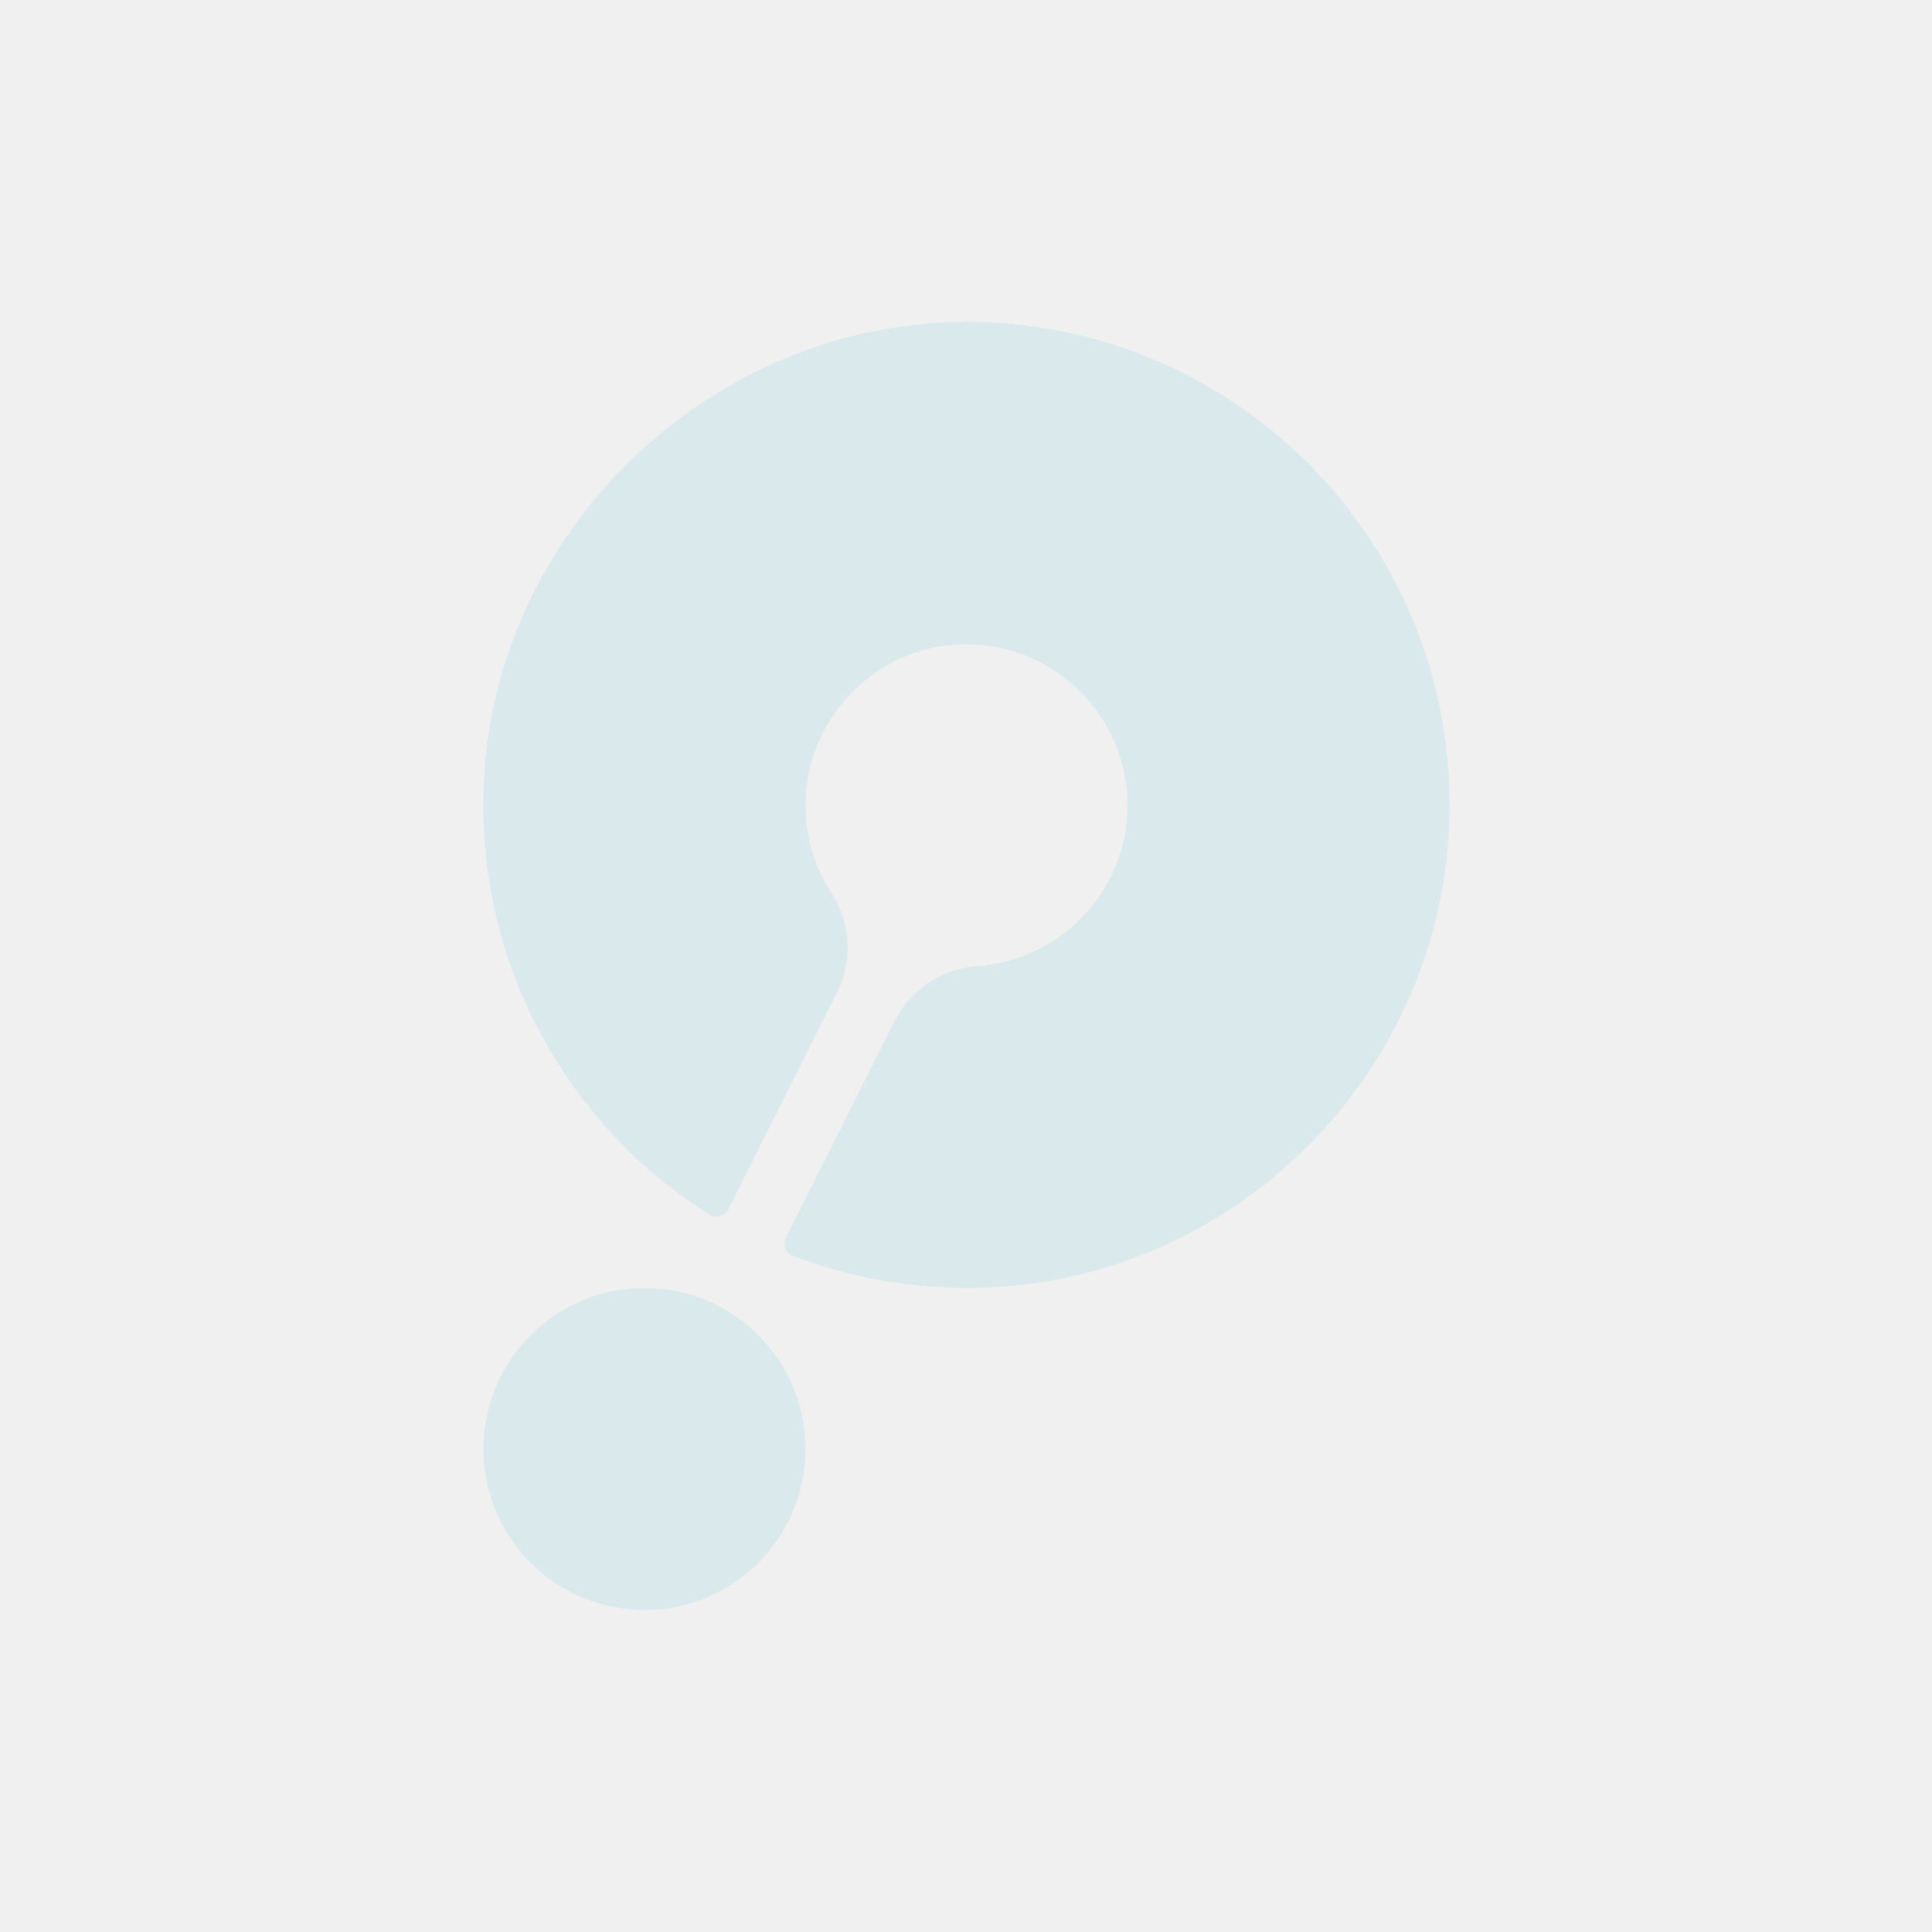
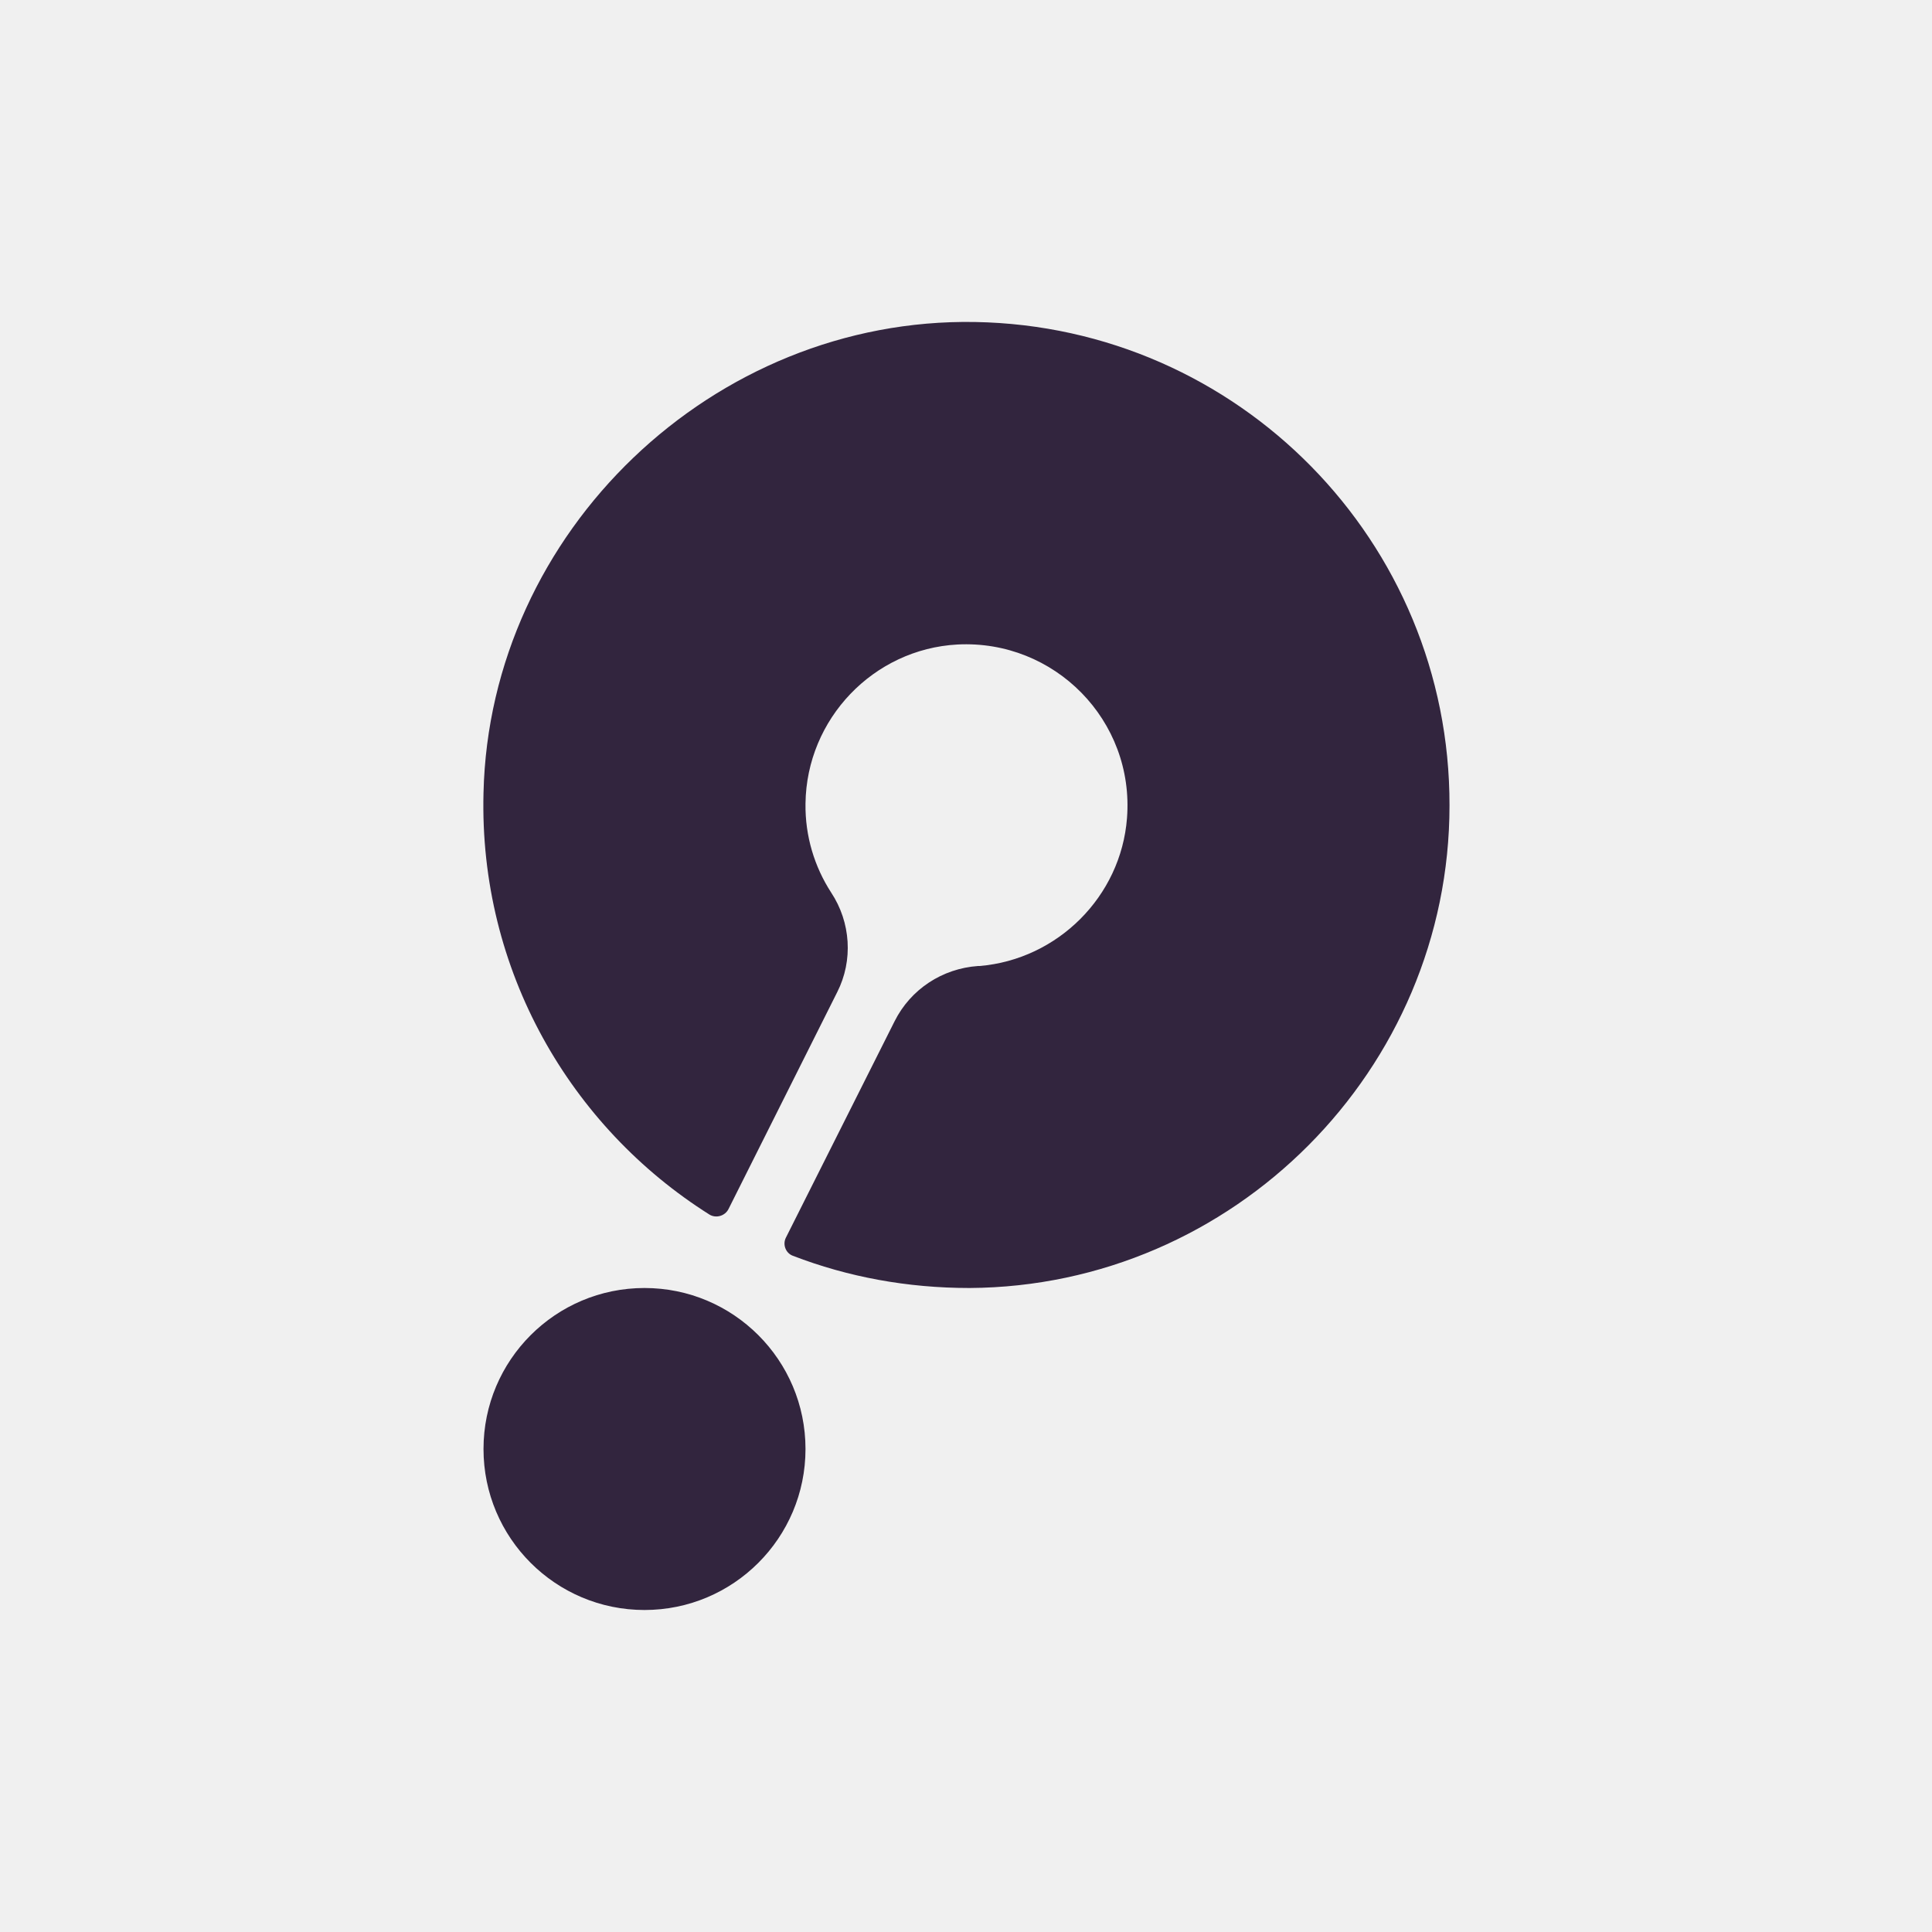
<svg xmlns="http://www.w3.org/2000/svg" version="1.1" id="Layer_1" x="0px" y="0px" viewBox="0 0 384 384" style="enable-background:new 0 0 384 384;" xml:space="preserve">
  <style type="text/css">
	.st0{fill:#FFFFFF;}
	.st1{fill:#DAE9EB;}
	.st2{fill:#32253E;}
</style>
  <g>
    <g>
-       <path class="st1" d="M193.8,64c-52-0.9-96.5,41.6-97.7,93.6c-0.9,35.3,17.3,66.4,44.9,83.8c1.3,0.8,3.1,0.3,3.8-1.1l21.6-43.1    c3.2-6.3,2.7-13.9-1.2-19.8c-3.3-5.1-5.2-11.2-5.1-17.7c0.2-16.8,13.5-30.7,30.2-31.6c19.3-1,35.2,15.1,33.7,34.5    c-1.2,15.6-13.8,28.1-29.3,29.4c-0.1,0-0.2,0-0.3,0c-7.1,0.5-13.4,4.6-16.6,11L156.2,246c-0.7,1.4,0,3.1,1.4,3.6    c10.9,4.2,22.7,6.4,35.1,6.4c52.5-0.3,95.4-43.4,95.4-95.9C288.2,107.6,246.1,64.9,193.8,64z" />
-       <circle class="st1" cx="128.1" cy="288" r="32" />
+       <path class="st2" d="M193.8,64c-52-0.9-96.5,41.6-97.7,93.6c-0.9,35.3,17.3,66.4,44.9,83.8c1.3,0.8,3.1,0.3,3.8-1.1l21.6-43.1    c3.2-6.3,2.7-13.9-1.2-19.8c-3.3-5.1-5.2-11.2-5.1-17.7c0.2-16.8,13.5-30.7,30.2-31.6c19.3-1,35.2,15.1,33.7,34.5    c-1.2,15.6-13.8,28.1-29.3,29.4c-0.1,0-0.2,0-0.3,0c-7.1,0.5-13.4,4.6-16.6,11L156.2,246c-0.7,1.4,0,3.1,1.4,3.6    c10.9,4.2,22.7,6.4,35.1,6.4c52.5-0.3,95.4-43.4,95.4-95.9C288.2,107.6,246.1,64.9,193.8,64z" />
+       <circle class="st2" cx="128.1" cy="288" r="32" />
    </g>
  </g>
</svg>
